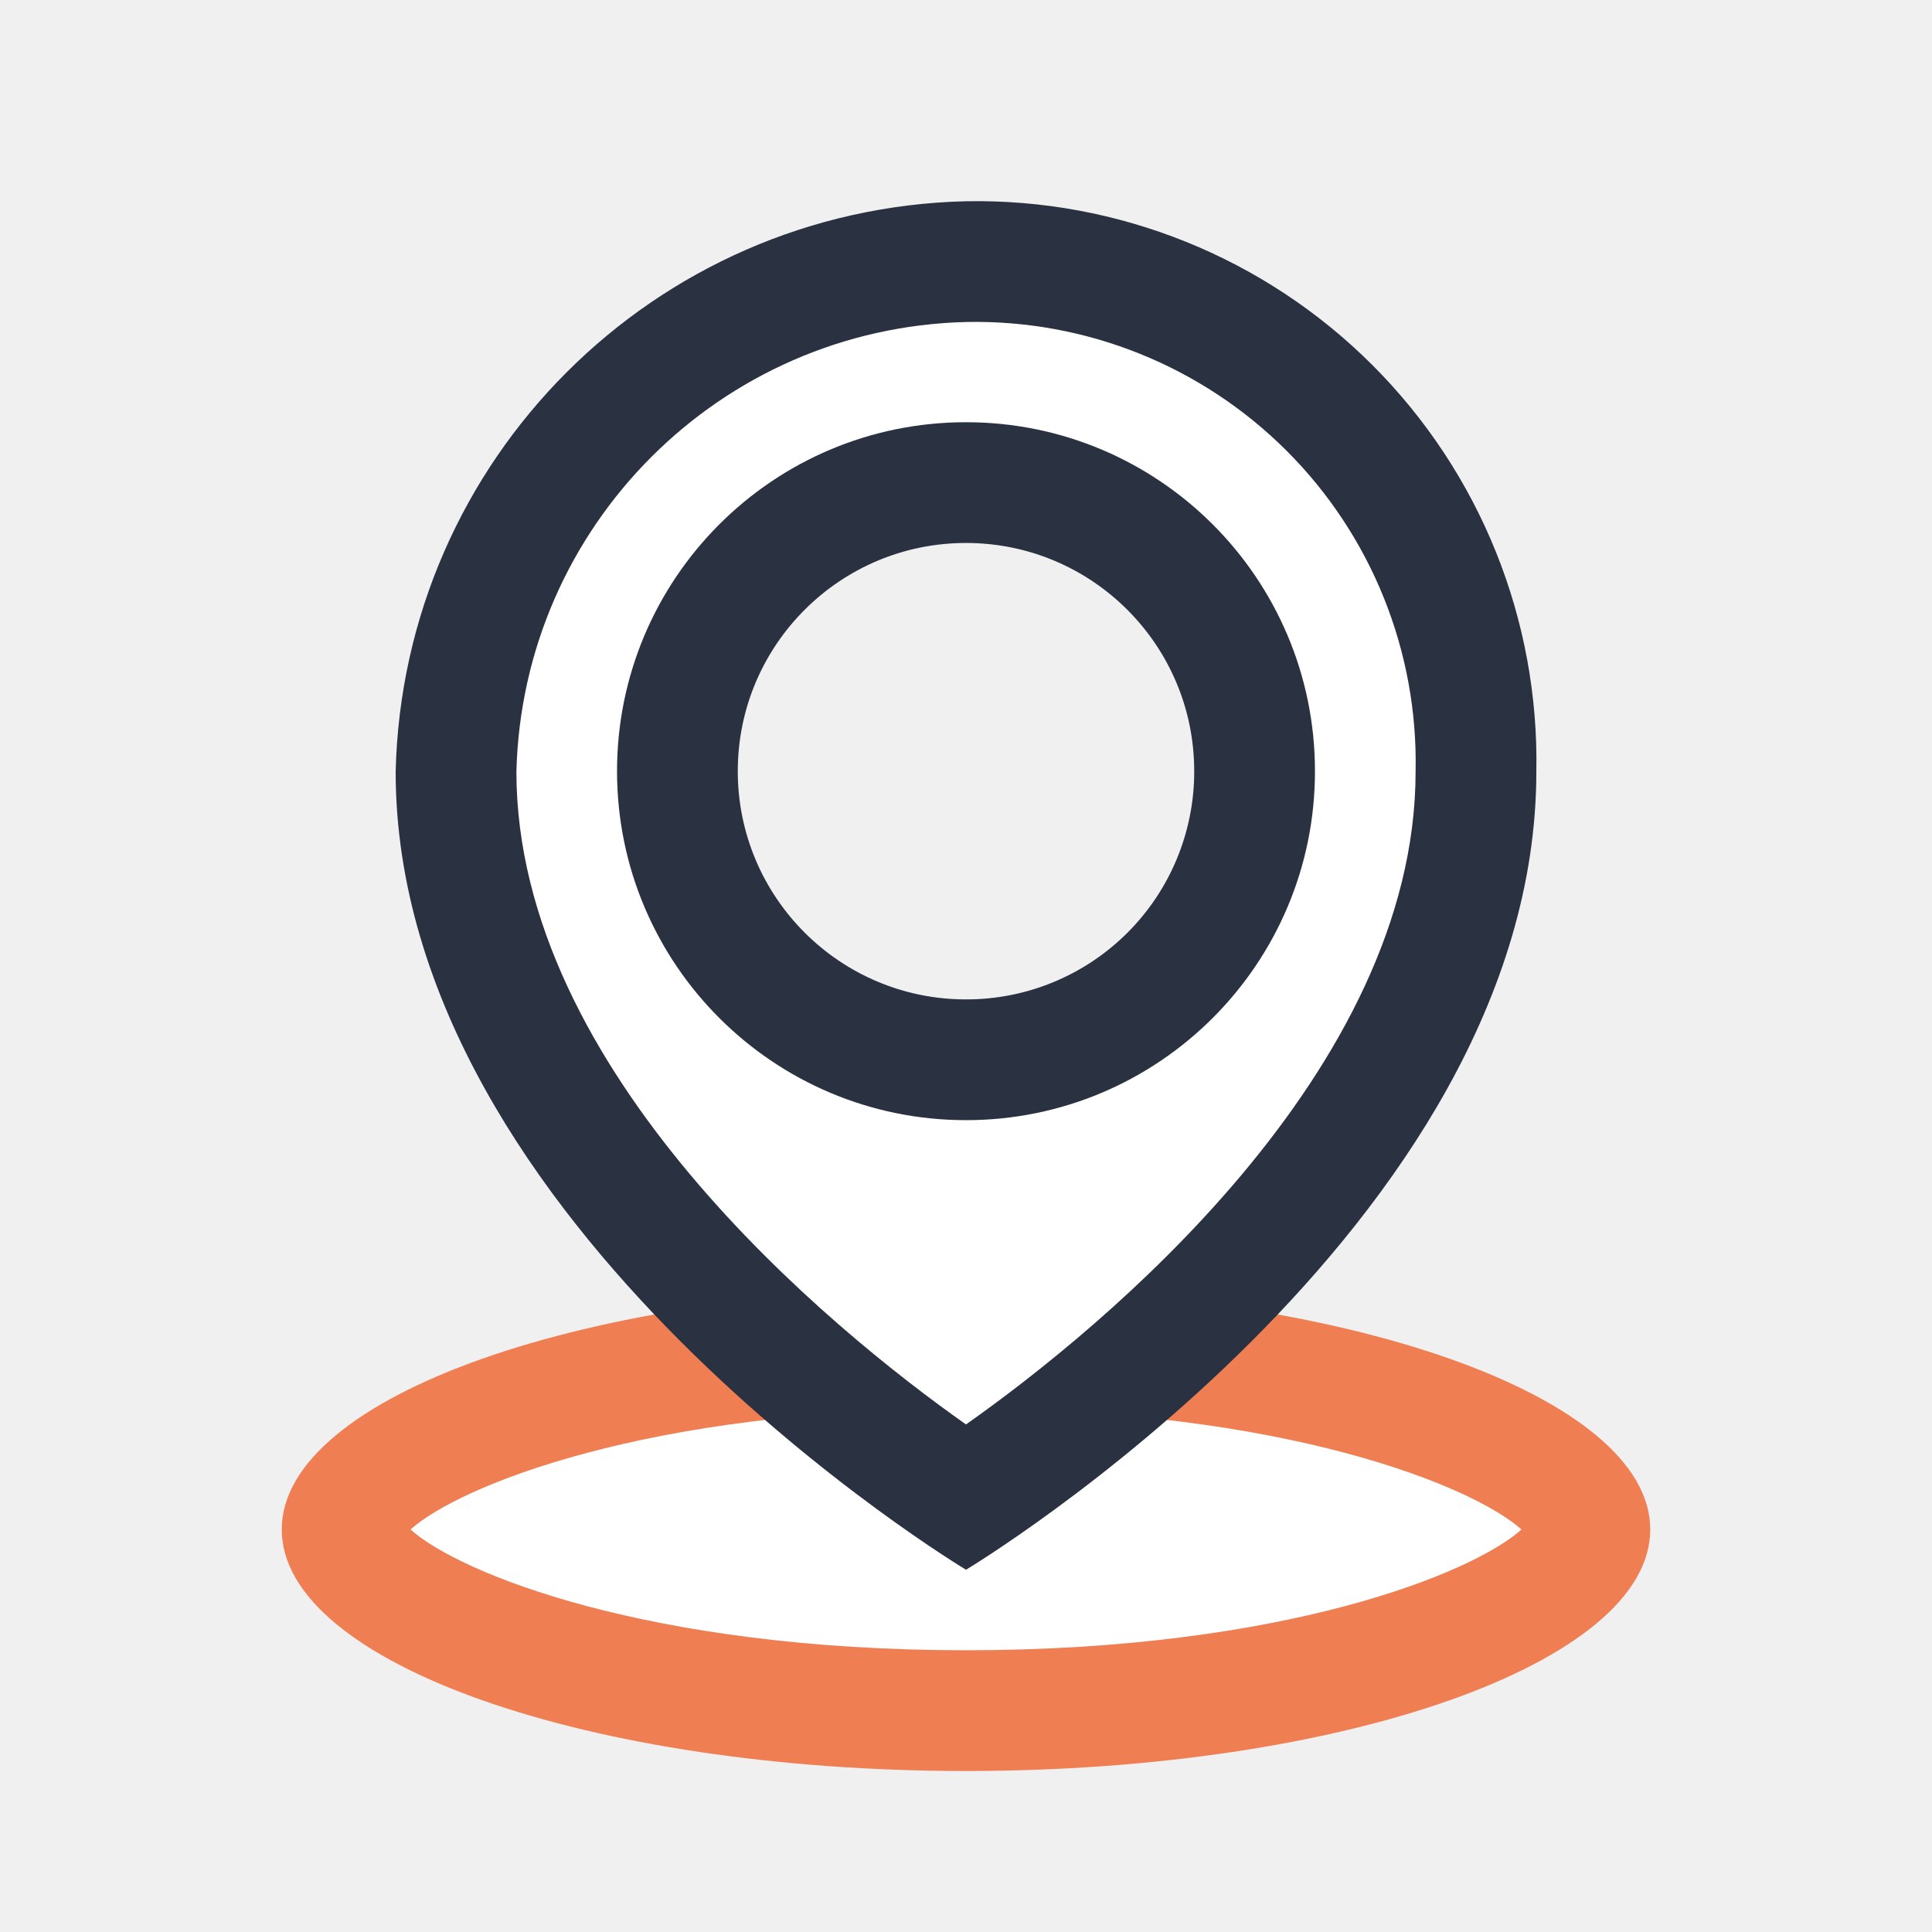
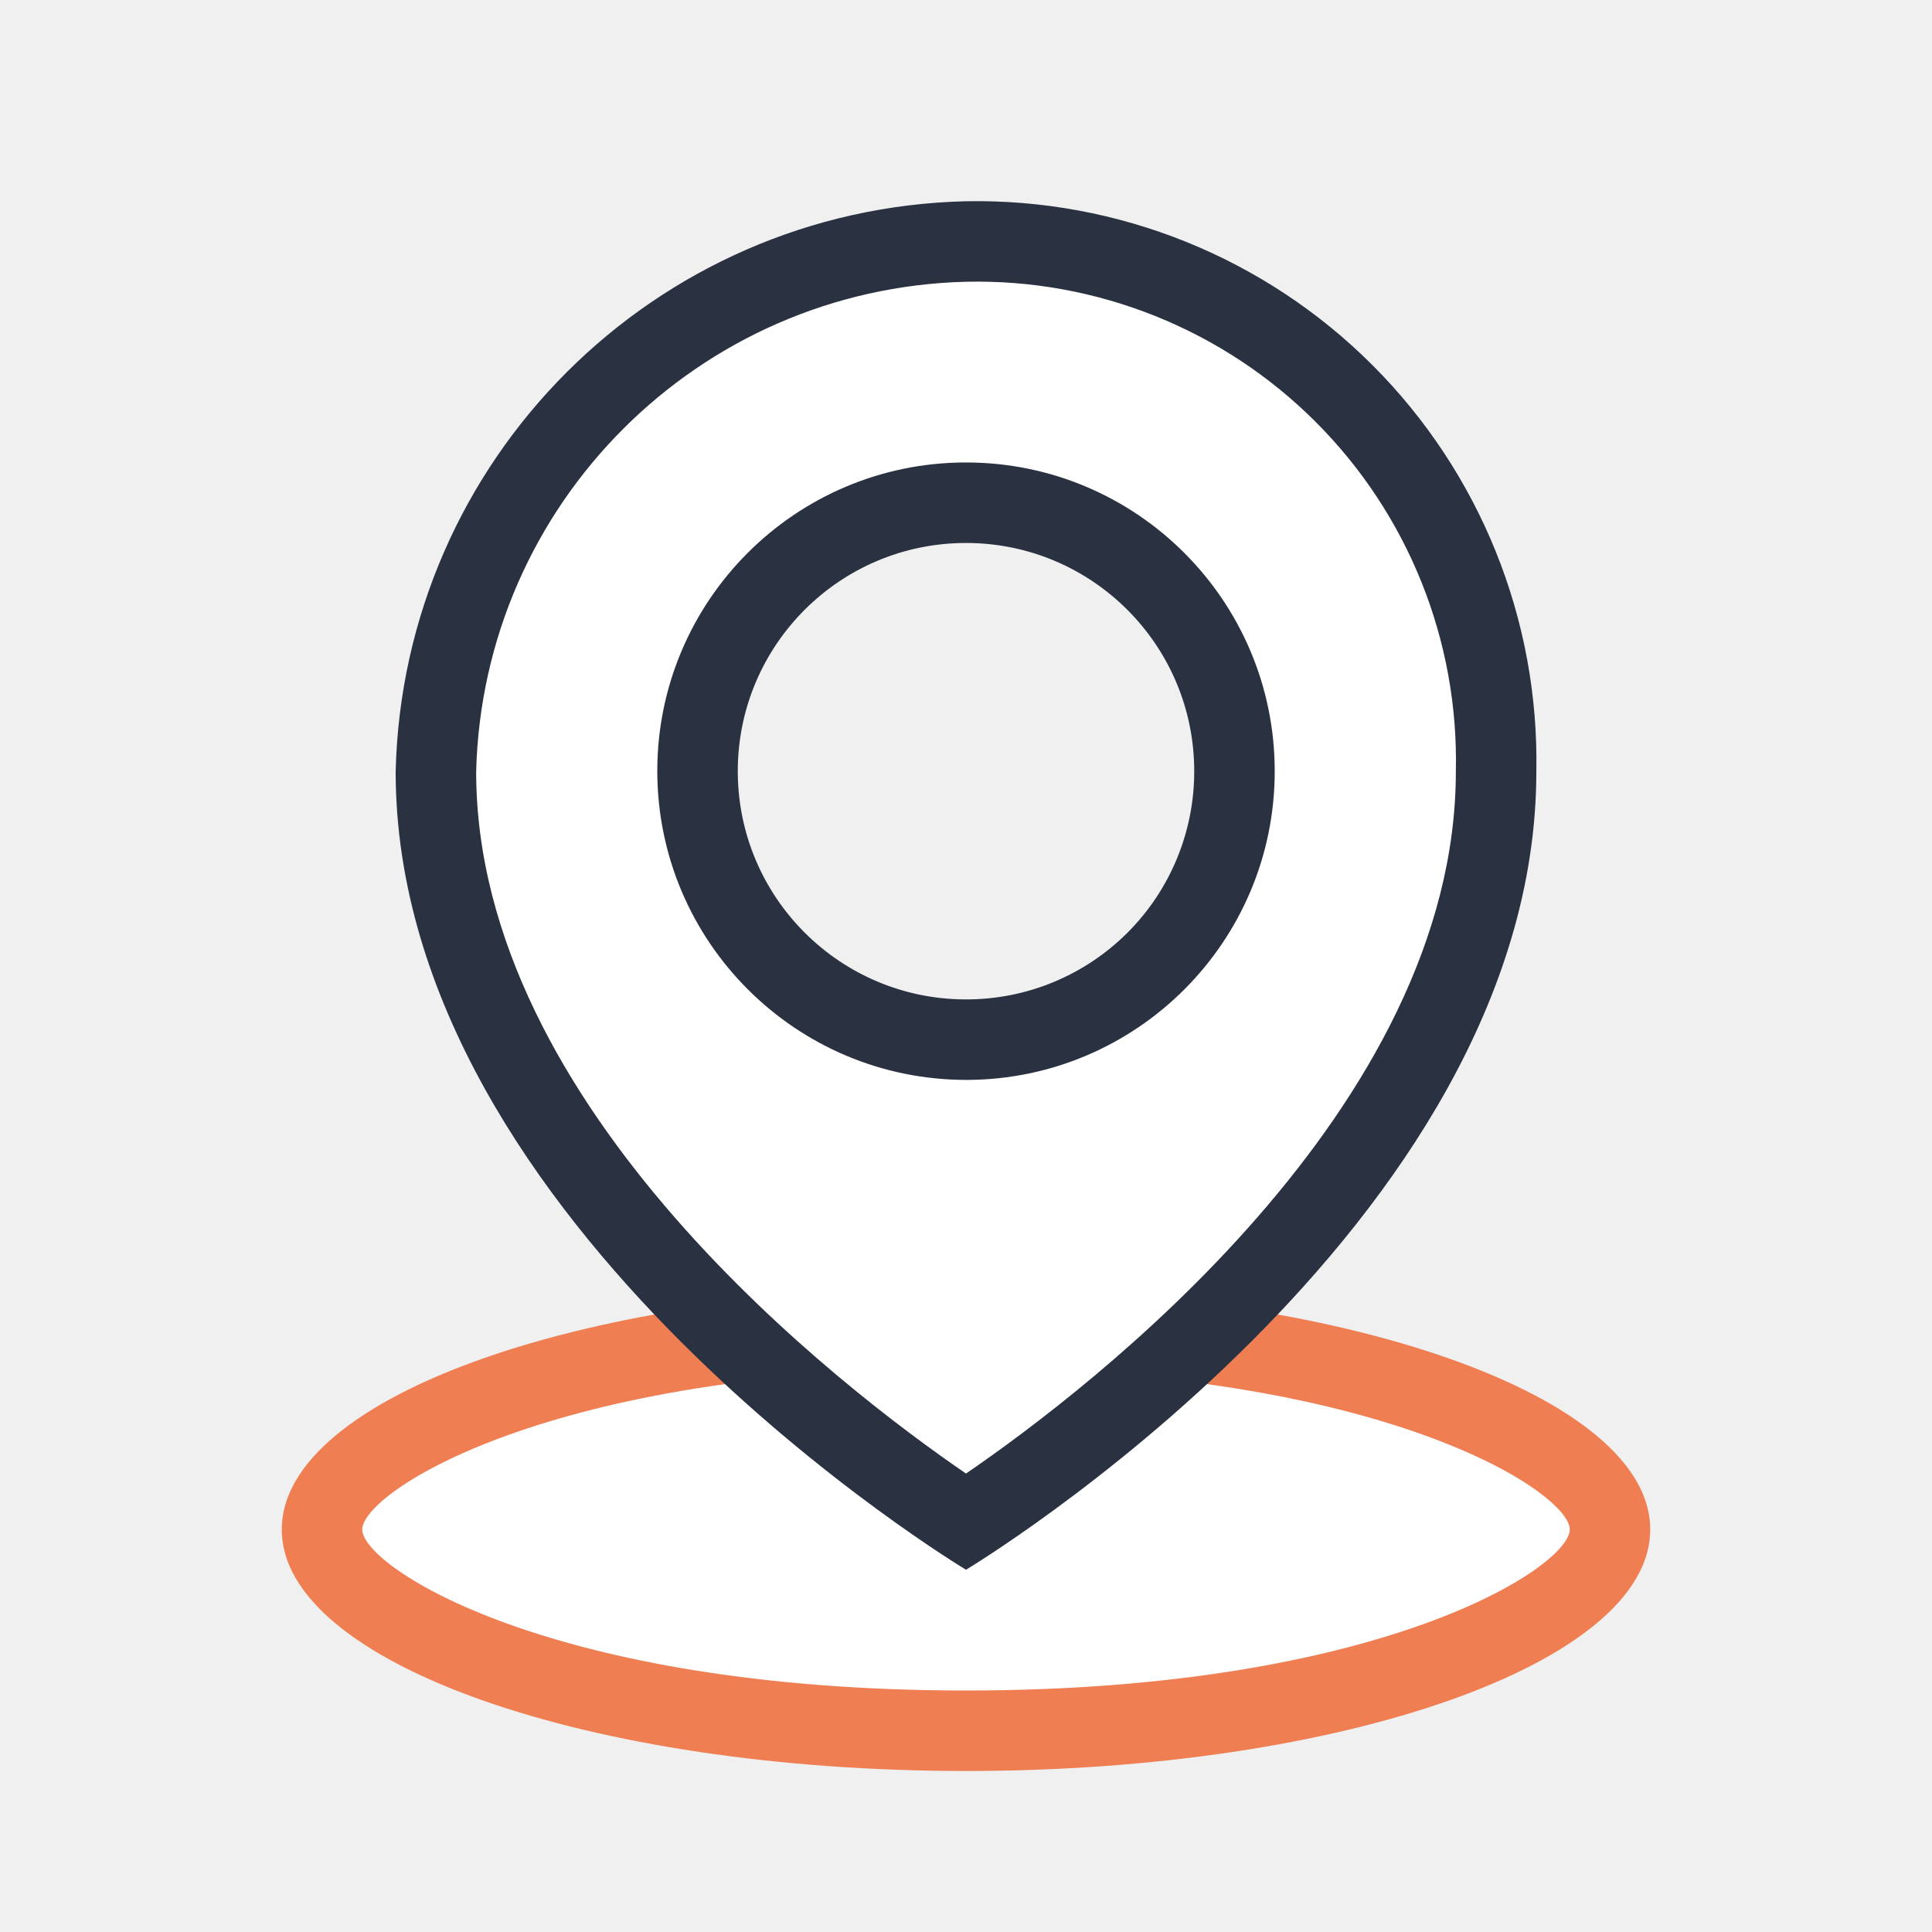
<svg xmlns="http://www.w3.org/2000/svg" id="Layer_1" data-name="Layer 1" viewBox="0 0 48 48">
  <defs>
    <style>.cls-1{fill:#fff;}.cls-2{fill:#ef7e53;}.cls-3{fill:#2a3141;}</style>
  </defs>
-   <ellipse class="cls-1" cx="24" cy="38" rx="15.5" ry="4.5" />
-   <path class="cls-2" d="M24,35c7.9,0,12.6,1.92,13.8,3-1.2,1.08-5.9,3-13.8,3s-12.6-1.92-13.8-3c1.2-1.08,5.9-3,13.8-3m0-3c-9.39,0-17,2.69-17,6s7.61,6,17,6,17-2.69,17-6-7.61-6-17-6Z" />
-   <path class="cls-1" d="M24,37.21c-2.86-1.92-12.67-9.17-12.67-18A13,13,0,0,1,24,6.5,12.4,12.4,0,0,1,36.67,19.17C36.67,28,26.86,35.29,24,37.21ZM24,12a7.17,7.17,0,1,0,7.17,7.17A7.18,7.18,0,0,0,24,12Z" />
-   <path class="cls-3" d="M24,8A10.94,10.94,0,0,1,35.17,19.17C35.17,26.62,27.39,33,24,35.39,20.61,33,12.83,26.62,12.83,19.17A11.46,11.46,0,0,1,24,8m0,19.83a8.67,8.67,0,1,0-8.67-8.66A8.67,8.67,0,0,0,24,27.83M24,5A14.52,14.52,0,0,0,9.83,19.17C9.83,30.5,24,39,24,39s14.17-8.5,14.17-19.83A13.91,13.91,0,0,0,24,5Zm0,19.83a5.67,5.67,0,1,1,5.67-5.66A5.66,5.66,0,0,1,24,24.83Z" />
+   <ellipse class="cls-1" cx="24" cy="38" rx="16" ry="5" />
+   <path class="cls-2" d="M24,34c10.32,0,15,3.07,15,4s-4.68,4-15,4S9,38.93,9,38s4.68-4,15-4m0-2c-9.39,0-17,2.69-17,6s7.61,6,17,6,17-2.69,17-6-7.61-6-17-6Z" />
+   <path class="cls-1" d="M24,37.81c-2.49-1.64-13.17-9.21-13.17-18.64A13.52,13.52,0,0,1,24,6,12.88,12.88,0,0,1,37.17,19.17C37.17,28.6,26.49,36.17,24,37.81ZM24,12.5a6.67,6.67,0,1,0,6.67,6.67A6.67,6.67,0,0,0,24,12.5Z" />
+   <path class="cls-3" d="M24,7A11.9,11.9,0,0,1,36.17,19.17c0,8.37-9.06,15.31-12.17,17.44-3.11-2.13-12.17-9.07-12.17-17.44A12.49,12.49,0,0,1,24,7m0,19.83a7.67,7.67,0,1,0-7.67-7.66A7.68,7.68,0,0,0,24,26.83M24,5A14.52,14.52,0,0,0,9.83,19.17C9.83,30.5,24,39,24,39s14.17-8.5,14.17-19.83A13.91,13.91,0,0,0,24,5Zm0,19.83a5.67,5.67,0,1,1,5.67-5.66A5.66,5.66,0,0,1,24,24.83Z" />
</svg>
